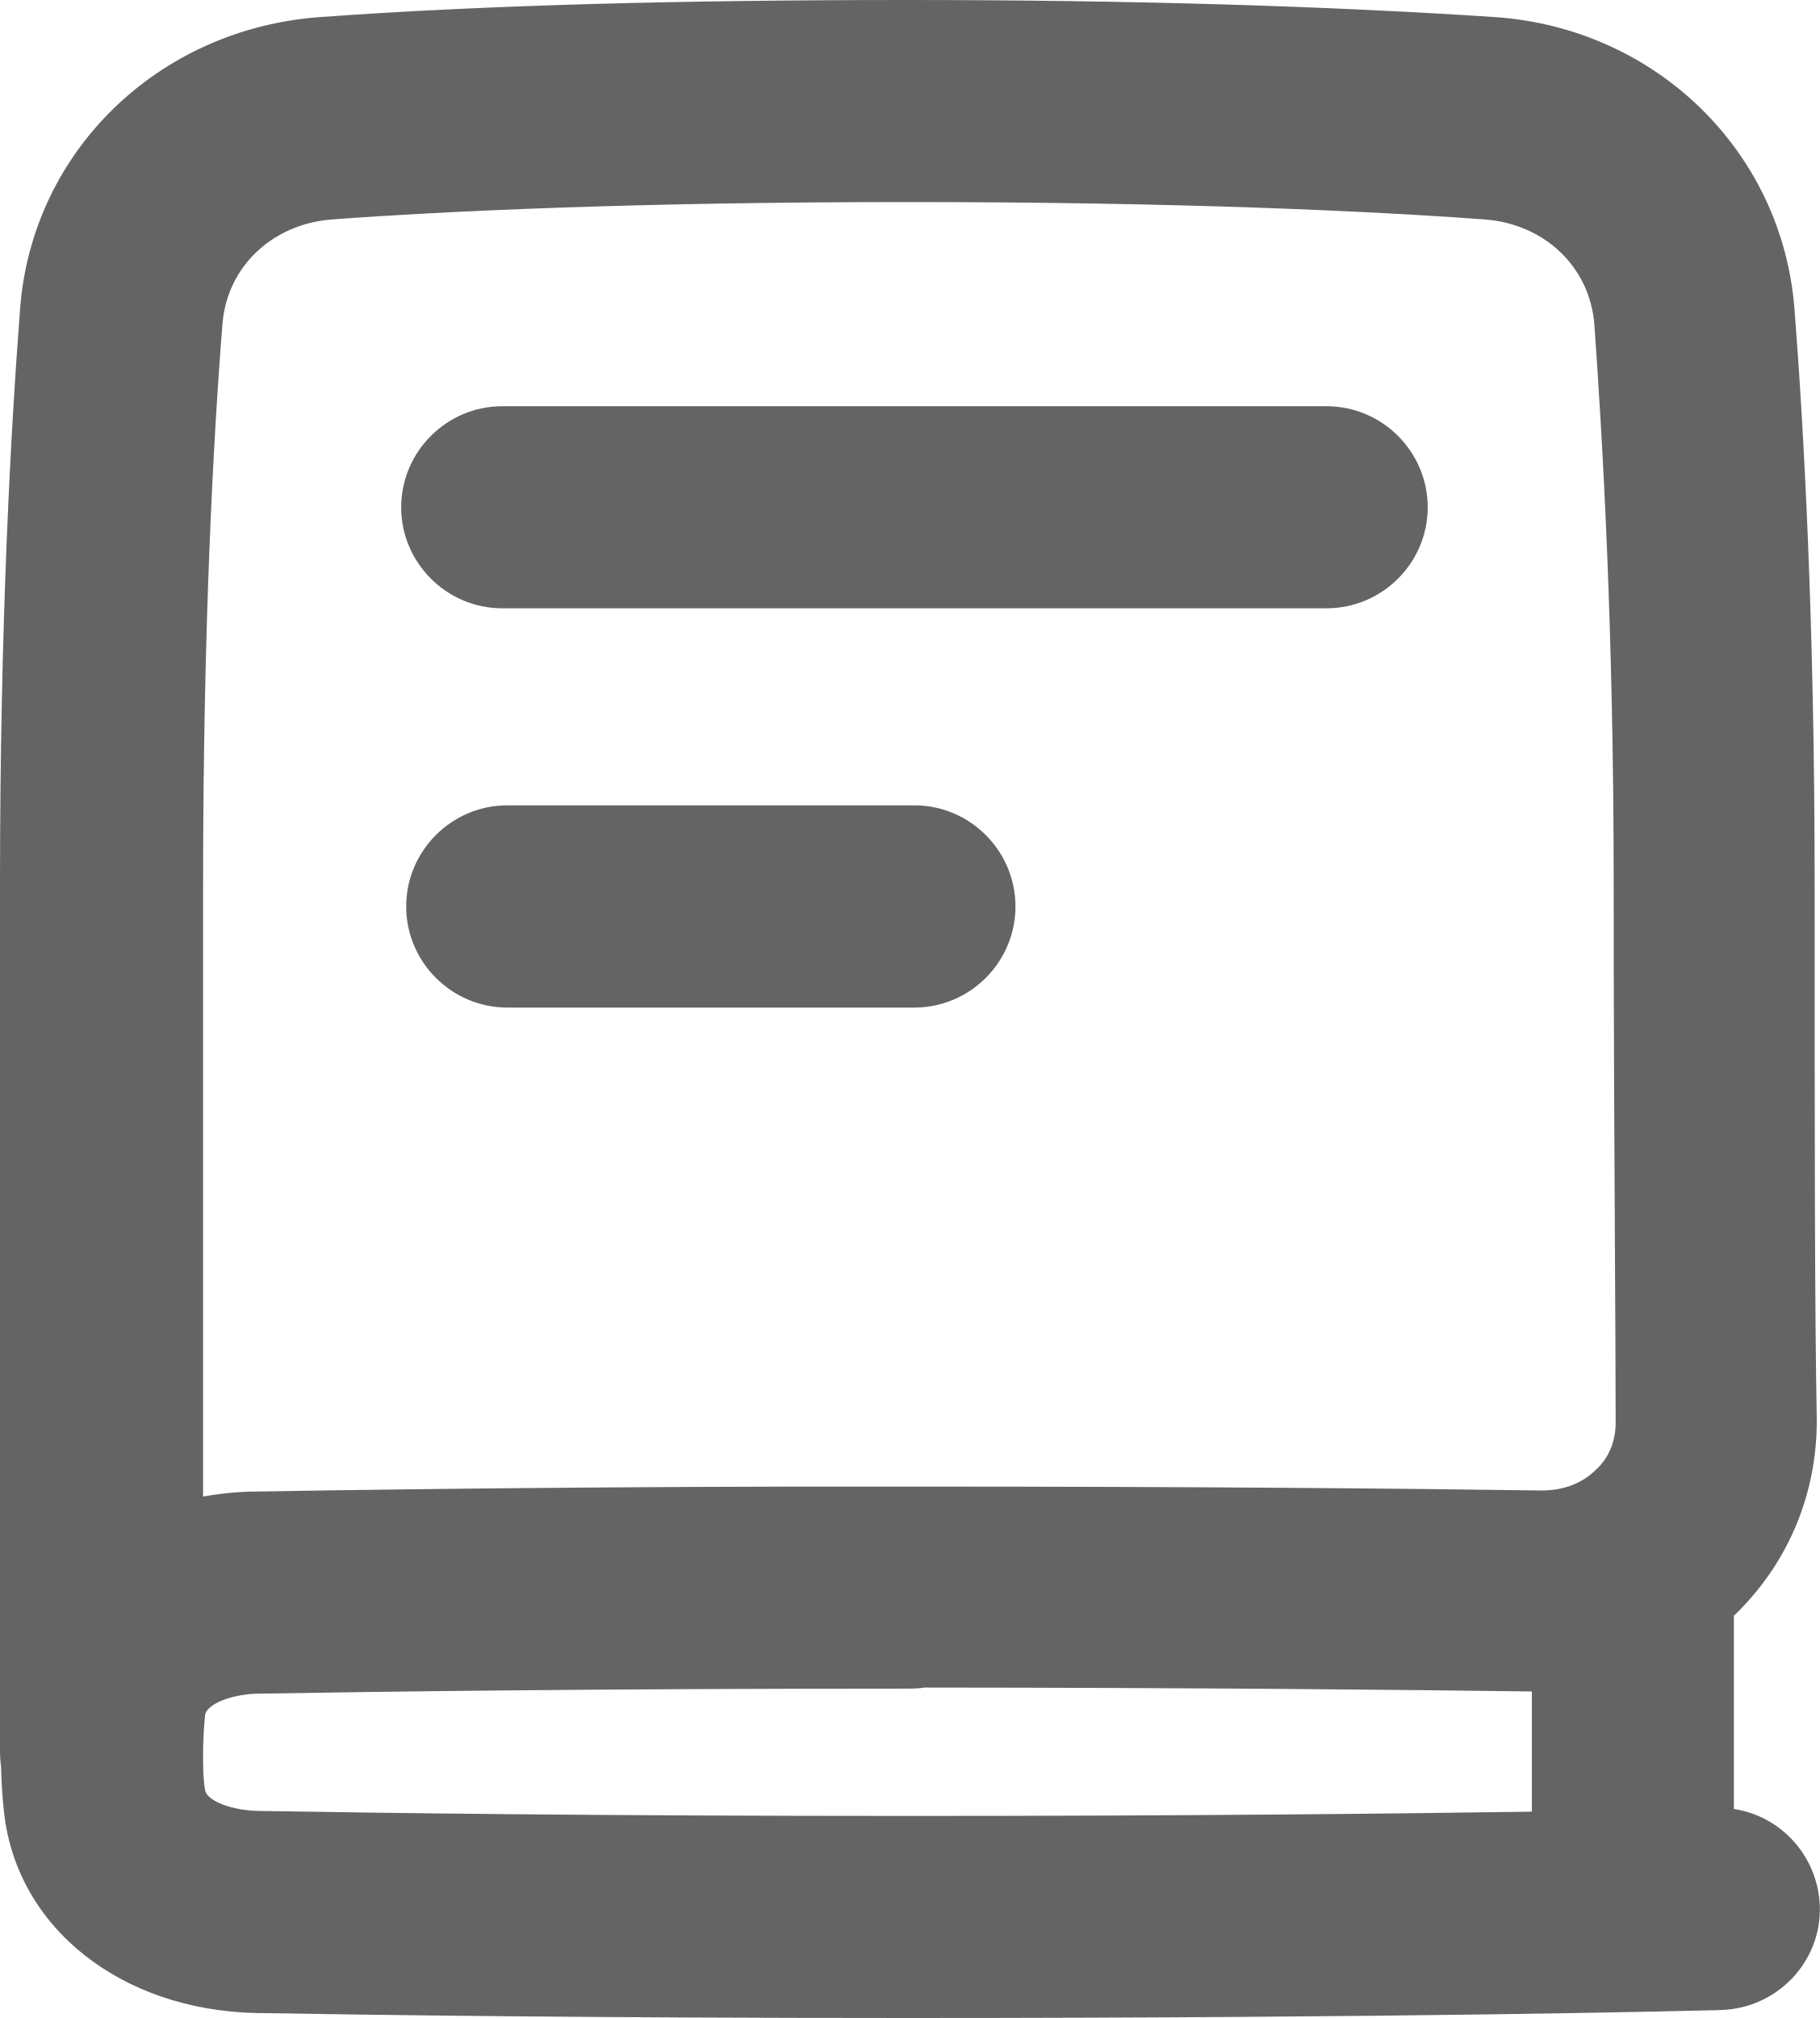
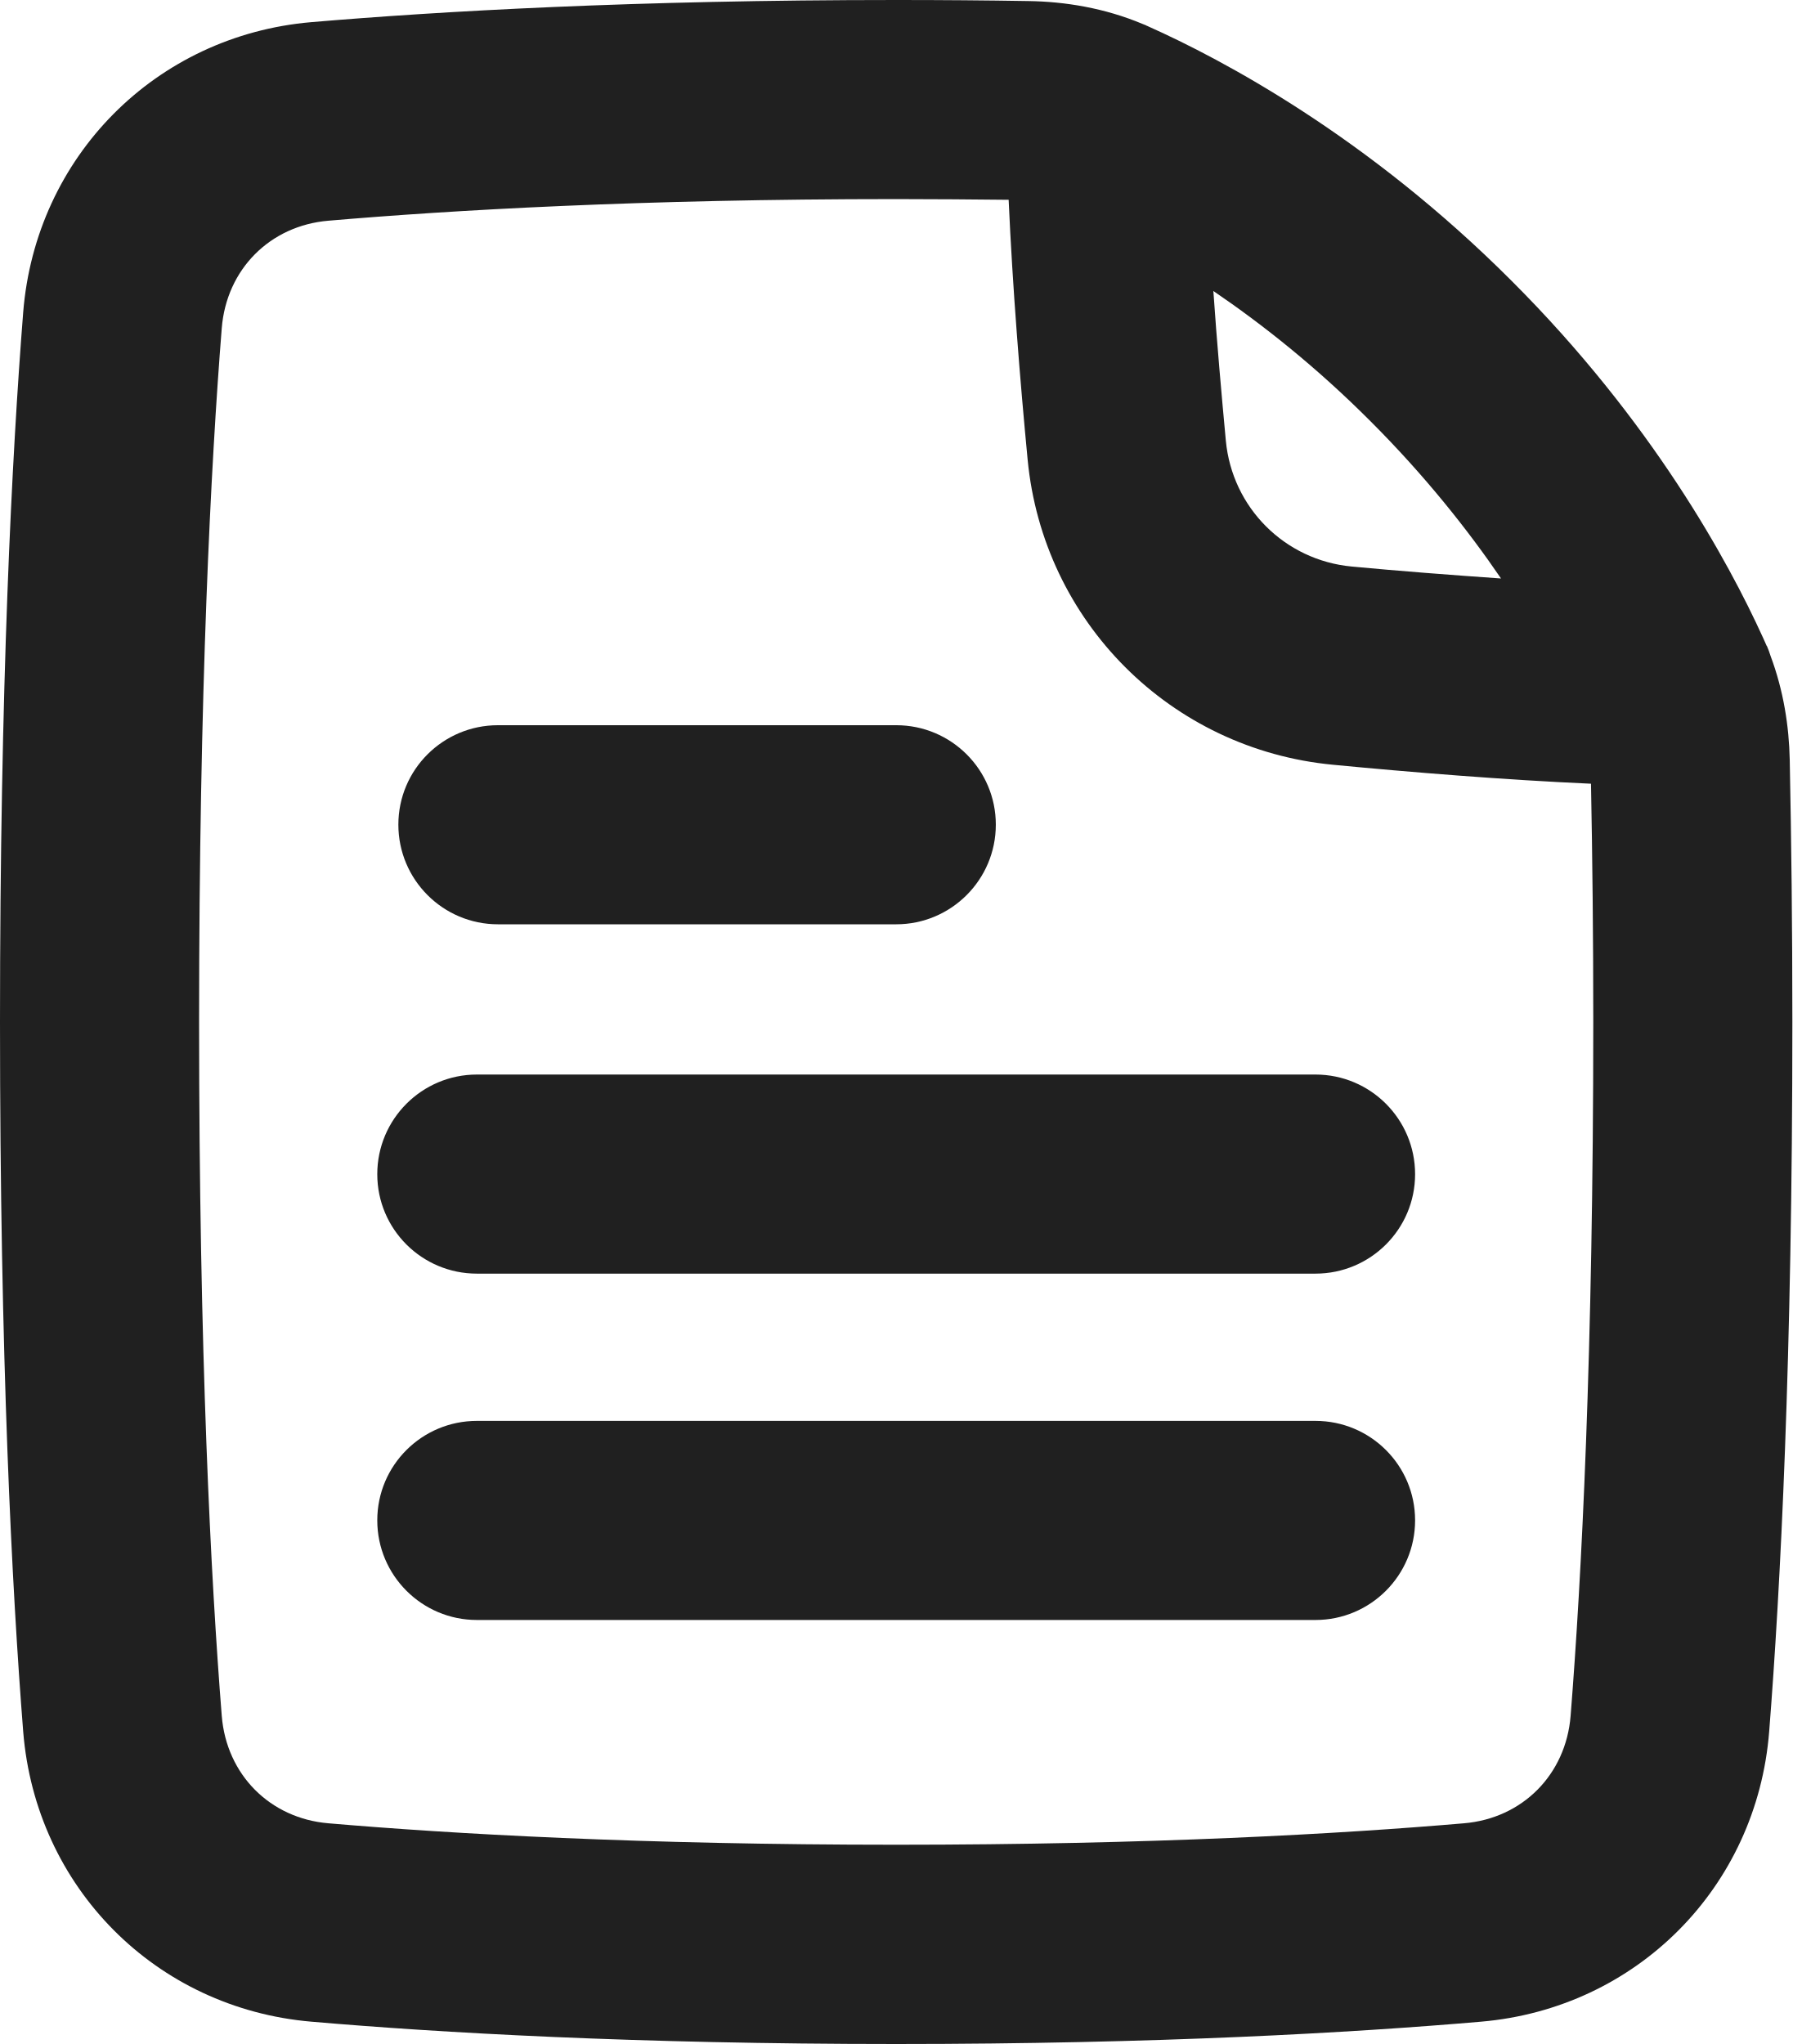
- <svg xmlns="http://www.w3.org/2000/svg" preserveAspectRatio="none" overflow="visible" style="display: block;" width="10.206" height="11.316" viewBox="0 0 10.206 11.316" fill="none">
-   <g id="fill">
-     <path d="M2.816 3.411C2.505 3.411 2.25 3.156 2.25 2.845C2.25 2.533 2.505 2.278 2.816 2.278H7.44C7.752 2.278 8.007 2.533 8.007 2.845C8.007 3.156 7.752 3.411 7.44 3.411H2.816Z" fill="#646464" />
-     <path d="M2.845 5.65H5.128C5.44 5.65 5.695 5.395 5.695 5.083C5.695 4.771 5.44 4.516 5.128 4.516H2.845C2.533 4.516 2.278 4.771 2.278 5.083C2.278 5.395 2.533 5.65 2.845 5.65Z" fill="#646464" />
-     <path fill-rule="evenodd" clip-rule="evenodd" d="M9.724 9.06C9.732 9.053 9.739 9.046 9.747 9.038C10.036 8.749 10.189 8.37 10.189 7.967C10.177 7.321 10.177 6.335 10.177 4.964C10.177 3.479 10.115 2.386 10.064 1.734C9.996 0.85 9.288 0.159 8.387 0.096C7.452 0.034 6.341 0 5.089 0C3.836 0 2.726 0.028 1.791 0.096C0.884 0.164 0.181 0.85 0.113 1.728C0.062 2.391 0 3.485 0 4.958V9.82C0 9.849 0.002 9.878 0.006 9.906C0.008 9.999 0.014 10.086 0.023 10.166C0.096 10.812 0.68 11.271 1.434 11.288C2.102 11.299 3.292 11.316 5.1 11.316H5.106C7.893 11.316 9.417 11.277 9.63 11.272L9.656 11.271C9.968 11.26 10.217 10.999 10.206 10.687C10.195 10.41 9.99 10.184 9.724 10.144V9.06ZM5.185 9.463C5.159 9.467 5.133 9.469 5.106 9.469C3.309 9.469 2.125 9.486 1.462 9.497C1.303 9.497 1.162 9.554 1.15 9.616C1.145 9.679 1.139 9.747 1.139 9.826C1.139 9.905 1.139 9.973 1.15 10.036C1.156 10.098 1.303 10.155 1.462 10.155C2.125 10.166 3.309 10.183 5.106 10.183C6.673 10.183 7.837 10.17 8.591 10.159V9.485C7.851 9.475 6.711 9.464 5.185 9.463ZM1.87 1.23C2.493 1.184 3.564 1.133 5.089 1.133H5.1C6.624 1.133 7.69 1.184 8.319 1.23C8.659 1.252 8.919 1.496 8.942 1.825C8.987 2.459 9.05 3.519 9.05 4.964C9.05 5.781 9.054 6.462 9.057 7.016C9.059 7.396 9.061 7.716 9.061 7.979C9.061 8.075 9.027 8.171 8.953 8.239C8.874 8.319 8.766 8.358 8.647 8.358C7.891 8.347 6.712 8.336 5.111 8.336L5.106 8.336C4.885 8.336 4.674 8.336 4.471 8.336C3.591 8.338 2.882 8.344 2.329 8.351C1.967 8.355 1.672 8.36 1.439 8.364L1.438 8.364C1.336 8.364 1.235 8.375 1.139 8.392V4.964C1.139 3.525 1.196 2.465 1.247 1.825C1.269 1.496 1.53 1.252 1.87 1.23Z" fill="#646464" />
-   </g>
+ <svg xmlns="http://www.w3.org/2000/svg" preserveAspectRatio="none" overflow="visible" style="display: block;" width="10.2" height="11.632" viewBox="0 0 10.2 11.632" fill="none">
+   <path id="fill" fill-rule="evenodd" clip-rule="evenodd" d="M1.869 1.256C2.568 1.196 3.645 1.133 5.1 1.133C5.322 1.133 5.536 1.135 5.74 1.137C5.762 1.632 5.805 2.166 5.848 2.615C5.936 3.538 6.662 4.264 7.585 4.352C8.032 4.395 8.562 4.438 9.054 4.46C9.062 4.871 9.067 5.323 9.067 5.816C9.067 7.704 9 8.985 8.938 9.765C8.911 10.099 8.664 10.348 8.331 10.376C7.632 10.436 6.555 10.498 5.1 10.498C3.645 10.498 2.568 10.436 1.869 10.376C1.536 10.348 1.289 10.099 1.262 9.765C1.2 8.985 1.133 7.704 1.133 5.816C1.133 3.927 1.2 2.647 1.262 1.867C1.289 1.533 1.536 1.284 1.869 1.256ZM10.076 3.733C10.07 3.713 10.063 3.695 10.055 3.676L10.054 3.676C10.047 3.66 10.04 3.644 10.033 3.629C9.836 3.196 9.401 2.396 8.602 1.598C7.781 0.776 6.957 0.339 6.534 0.15C6.531 0.148 6.527 0.147 6.524 0.146L6.524 0.145C6.517 0.142 6.511 0.14 6.504 0.137C6.285 0.045 6.06 0.009 5.852 0.006C5.613 0.002 5.362 0 5.1 0C3.612 0 2.503 0.064 1.772 0.126C0.886 0.202 0.203 0.892 0.132 1.777C0.068 2.59 0 3.901 0 5.816C0 7.731 0.068 9.042 0.132 9.854C0.203 10.74 0.886 11.429 1.772 11.505C2.503 11.568 3.612 11.632 5.1 11.632C6.588 11.632 7.697 11.568 8.428 11.505C9.314 11.429 9.998 10.74 10.068 9.854C10.132 9.042 10.2 7.731 10.2 5.816C10.2 5.27 10.194 4.773 10.185 4.323C10.181 4.133 10.15 3.931 10.076 3.733ZM6.905 1.656C7.183 1.845 7.492 2.089 7.801 2.399C8.109 2.707 8.353 3.015 8.542 3.292C8.254 3.272 7.957 3.249 7.692 3.224C7.311 3.188 7.012 2.889 6.976 2.508C6.951 2.24 6.925 1.947 6.905 1.656ZM2.714 6.115C2.401 6.115 2.147 6.369 2.147 6.682C2.147 6.995 2.401 7.248 2.714 7.248H7.486C7.799 7.248 8.053 6.995 8.053 6.682C8.053 6.369 7.799 6.115 7.486 6.115H2.714ZM2.147 8.652C2.147 8.339 2.401 8.086 2.714 8.086H7.486C7.799 8.086 8.053 8.339 8.053 8.652C8.053 8.965 7.799 9.219 7.486 9.219H2.714C2.401 9.219 2.147 8.965 2.147 8.652ZM2.834 4.127C2.521 4.127 2.267 4.38 2.267 4.693C2.267 5.006 2.521 5.26 2.834 5.26H5.1C5.413 5.26 5.667 5.006 5.667 4.693C5.667 4.38 5.413 4.127 5.1 4.127H2.834Z" fill="#202020" />
</svg>
